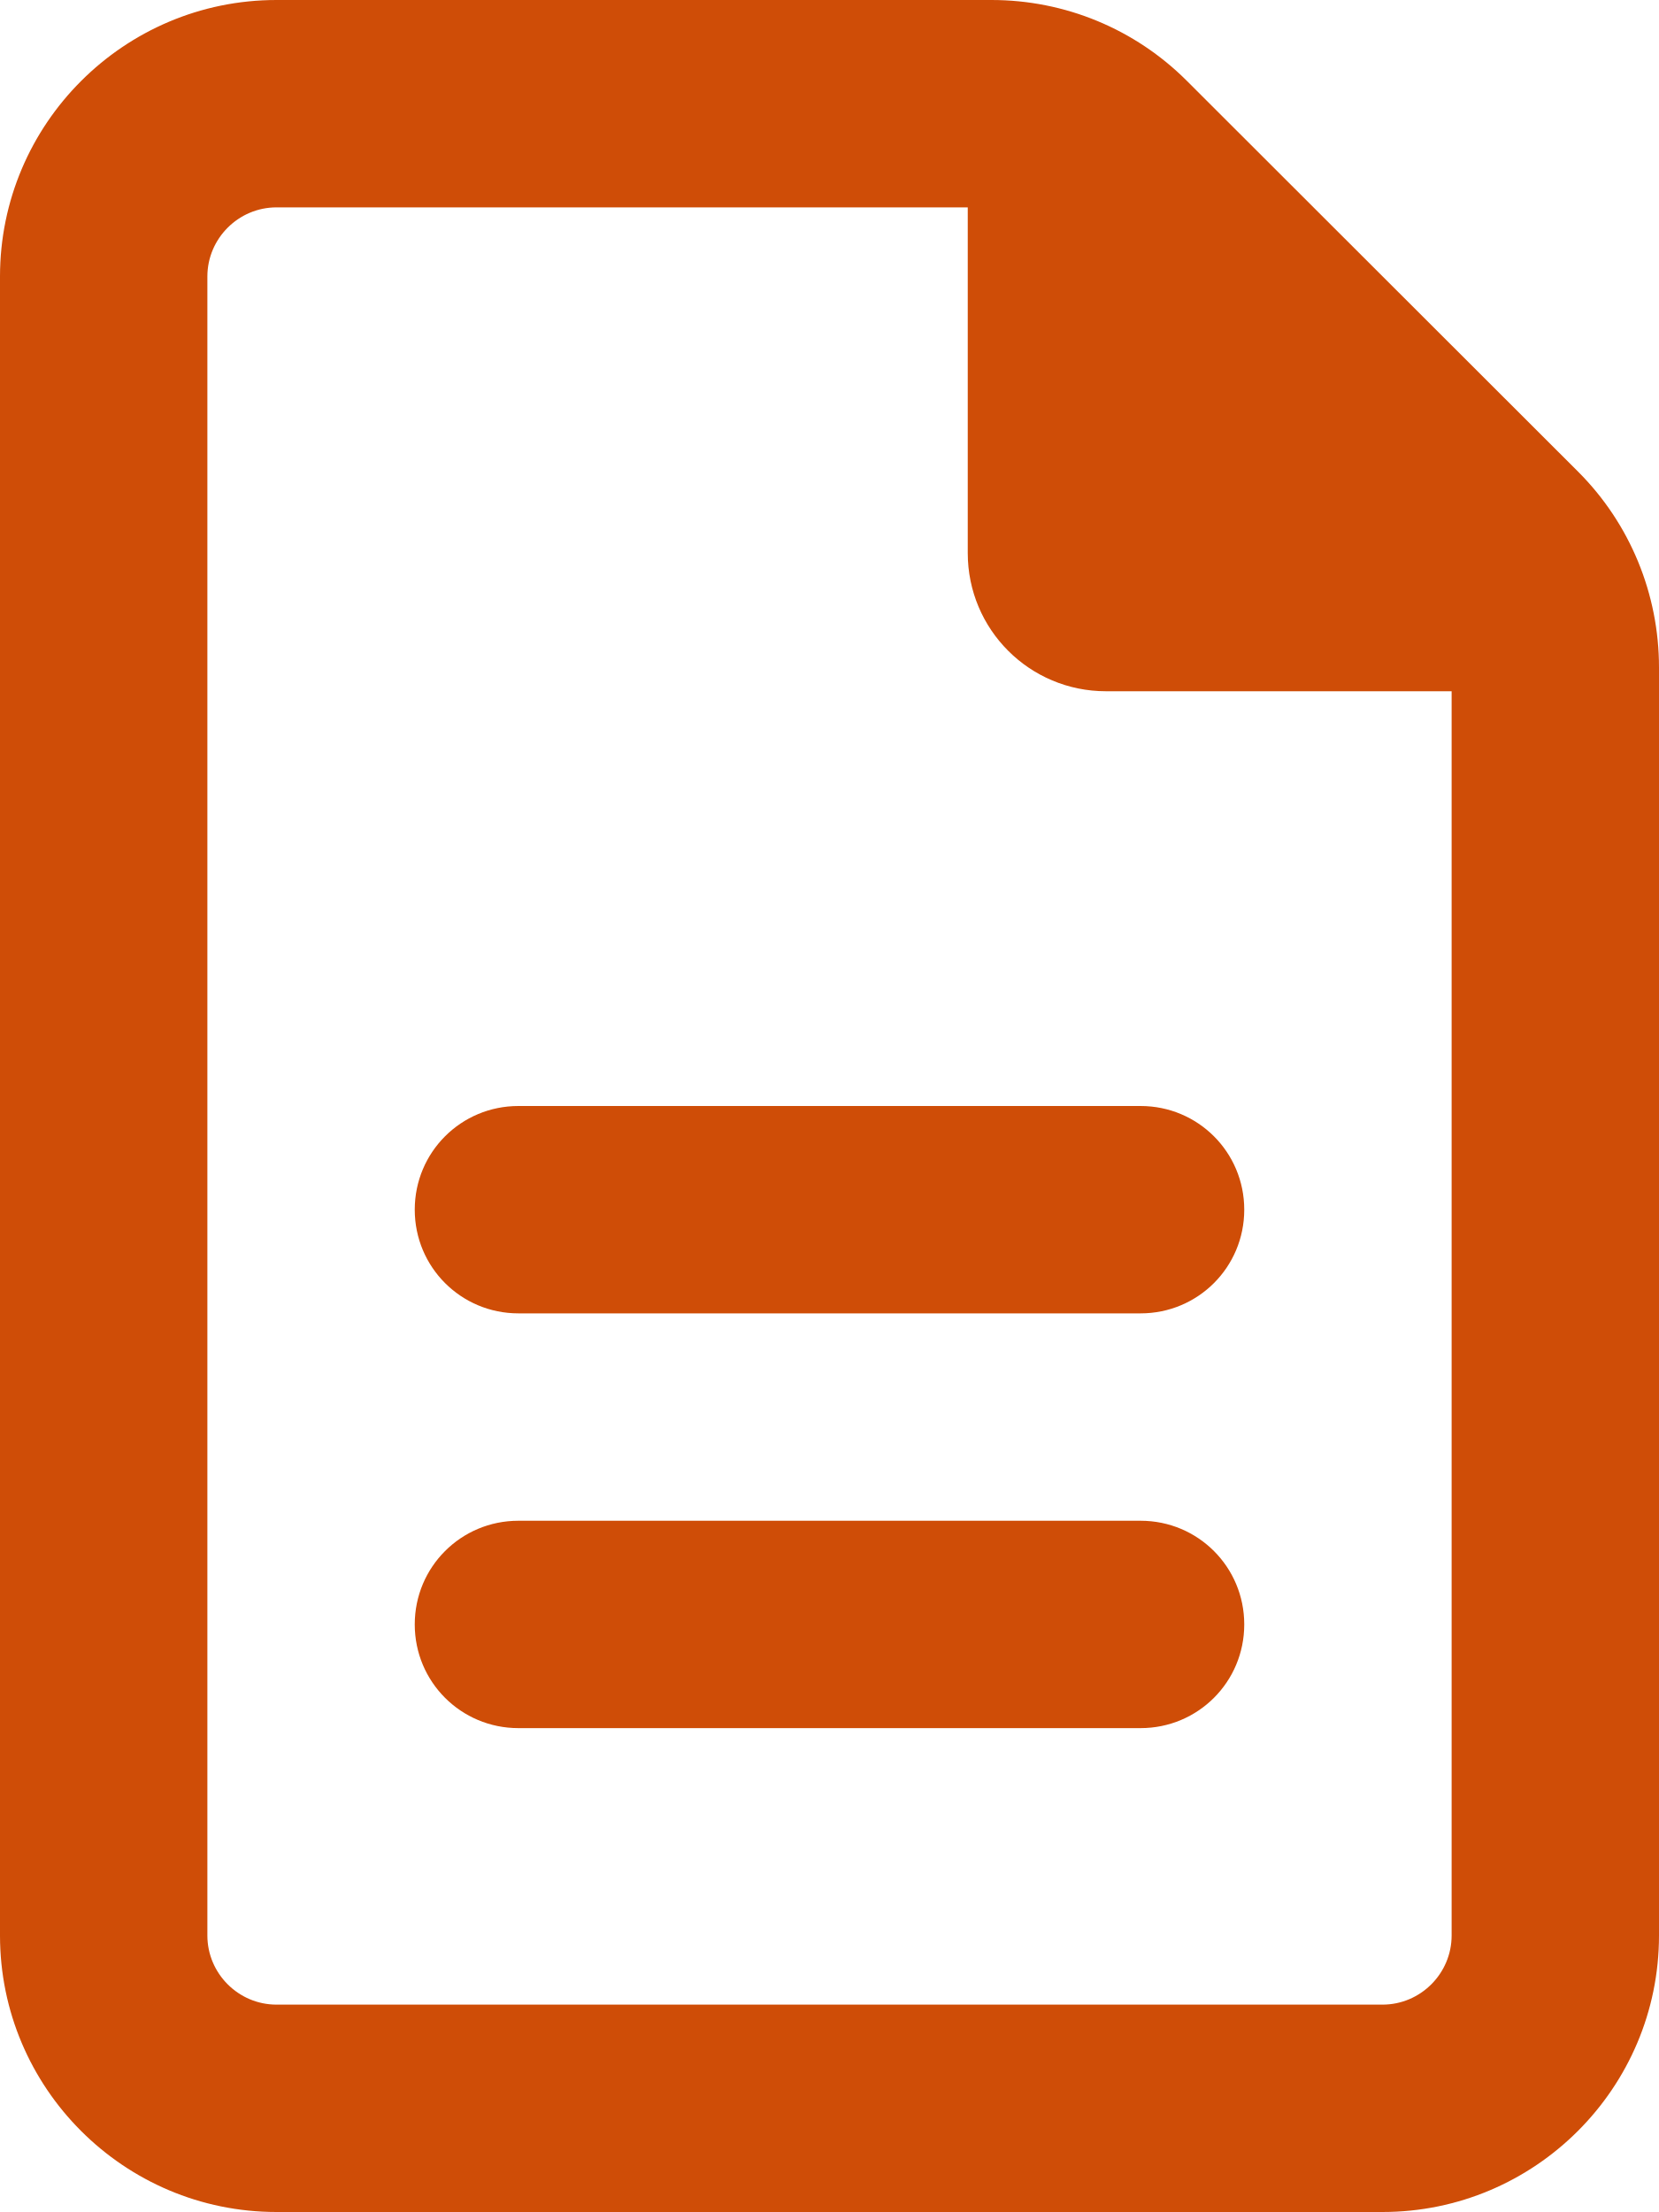
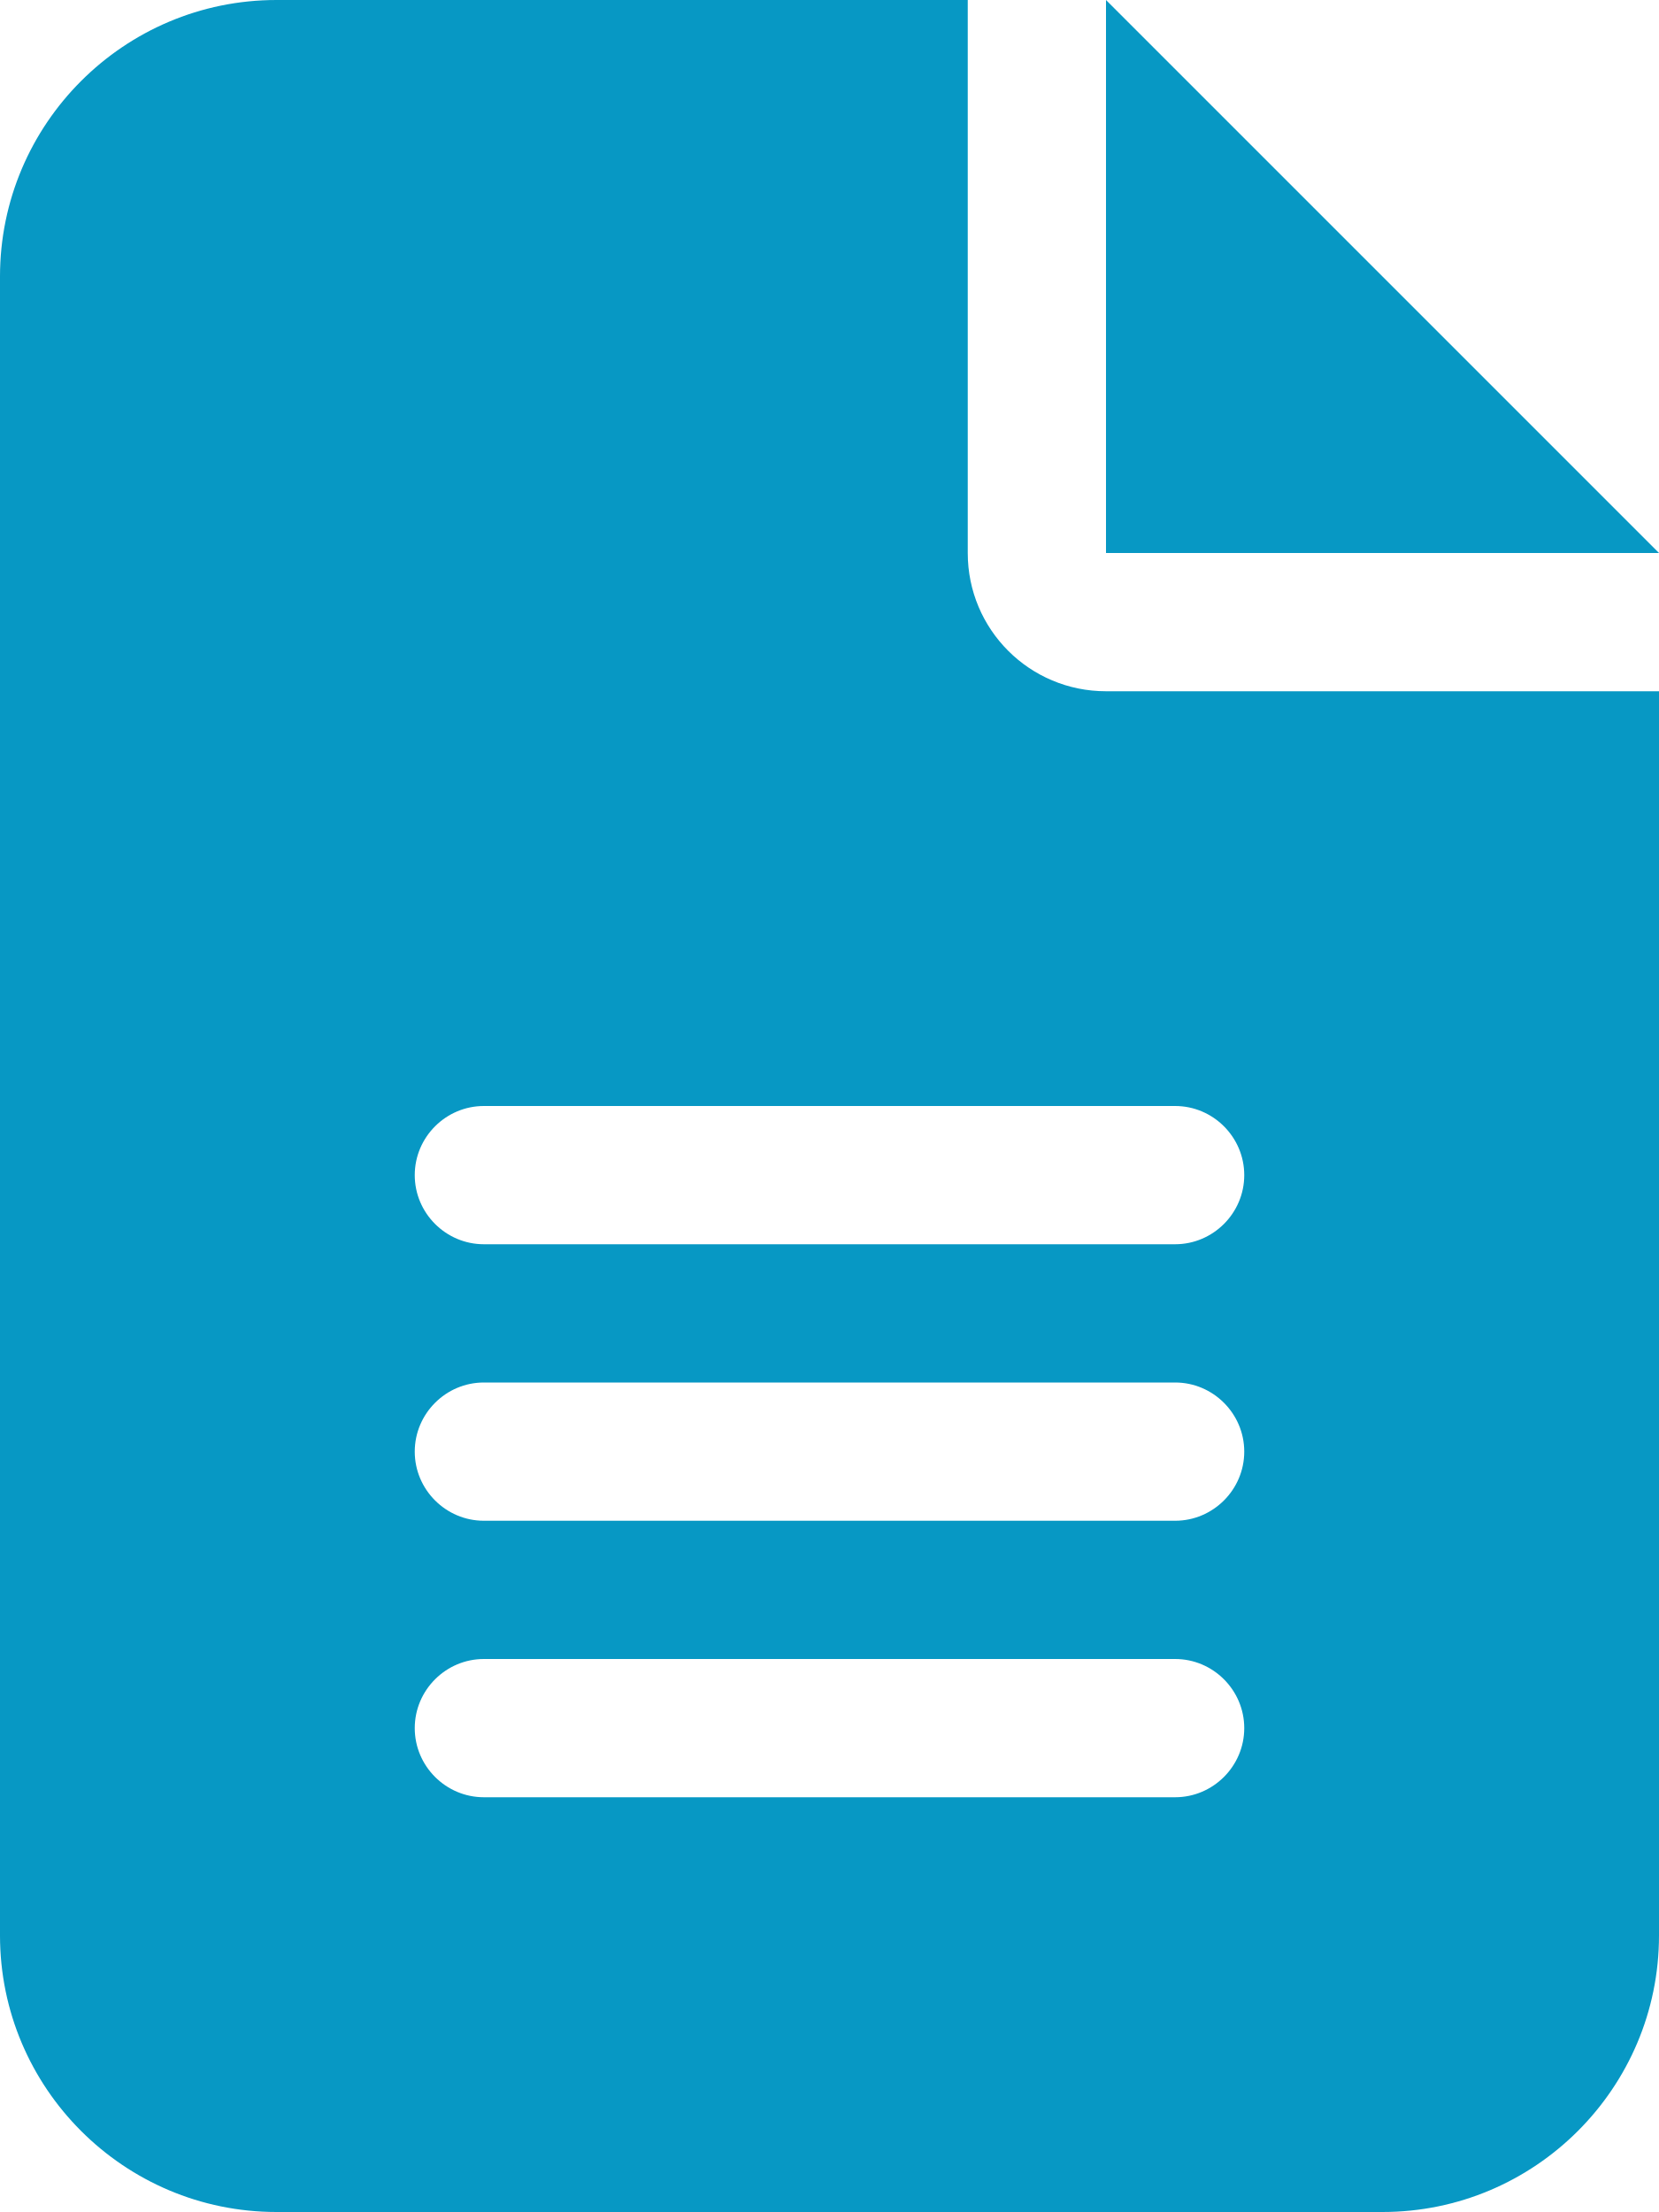
<svg xmlns="http://www.w3.org/2000/svg" viewBox="0 0 384 512">
-   <path fill="#cf4d07" d="M64 464c-8.8 0-16-7.2-16-16V64c0-8.8 7.2-16 16-16H224v80c0 17.7 14.3 32 32 32h80V448c0 8.8-7.2 16-16 16H64zM64 0C28.7 0 0 28.7 0 64V448c0 35.3 28.7 64 64 64H320c35.3 0 64-28.7 64-64V154.5c0-17-6.7-33.3-18.7-45.3L274.7 18.7C262.7 6.7 246.5 0 229.5 0H64zm56 256c-13.3 0-24 10.7-24 24s10.7 24 24 24H264c13.3 0 24-10.7 24-24s-10.7-24-24-24H120zm0 96c-13.3 0-24 10.7-24 24s10.7 24 24 24H264c13.3 0 24-10.7 24-24s-10.7-24-24-24H120z" />
+   <path fill="#0798c4" d="M64 0C28.7 0 0 28.7 0 64V448c0 35.3 28.7 64 64 64H320c35.3 0 64-28.7 64-64V160H256c-17.7 0-32-14.3-32-32V0H64zM256 0V128H384L256 0zM112 256H272c8.8 0 16 7.2 16 16s-7.2 16-16 16H112c-8.8 0-16-7.2-16-16s7.2-16 16-16zm0 64H272c8.8 0 16 7.2 16 16s-7.2 16-16 16H112c-8.8 0-16-7.2-16-16s7.2-16 16-16zm0 64H272c8.8 0 16 7.2 16 16s-7.2 16-16 16H112c-8.8 0-16-7.2-16-16s7.2-16 16-16z" />
</svg>
